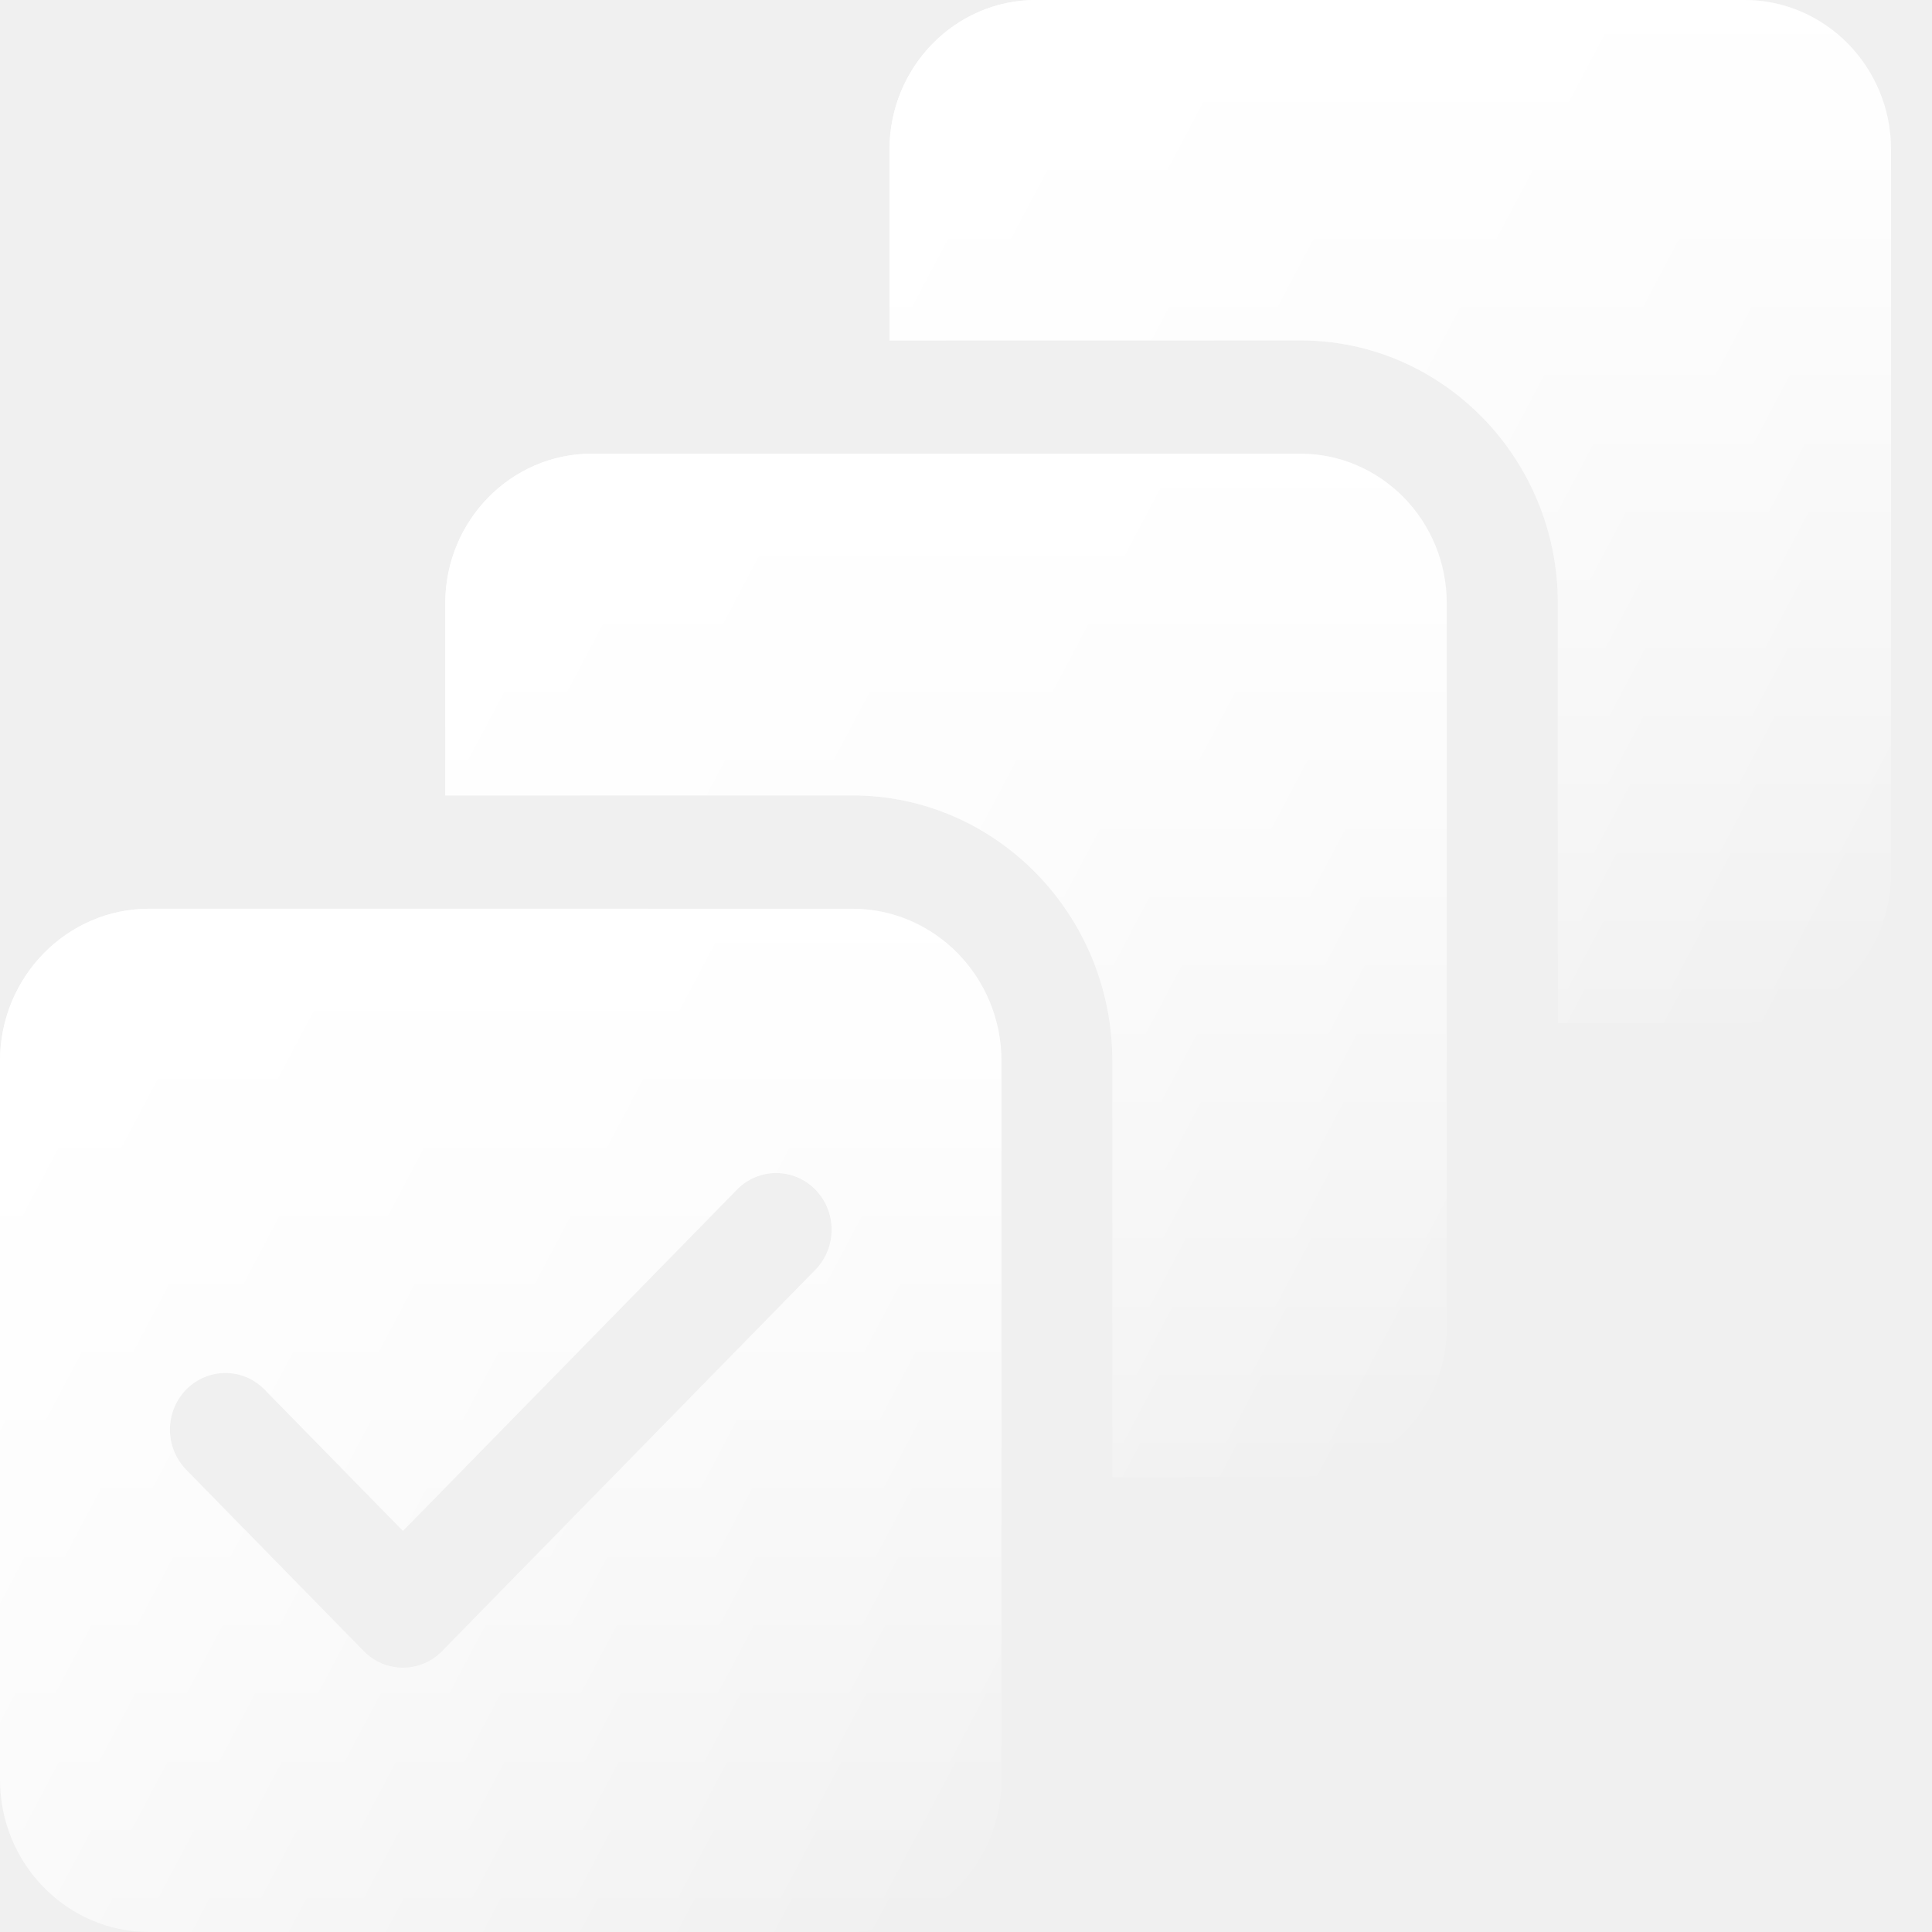
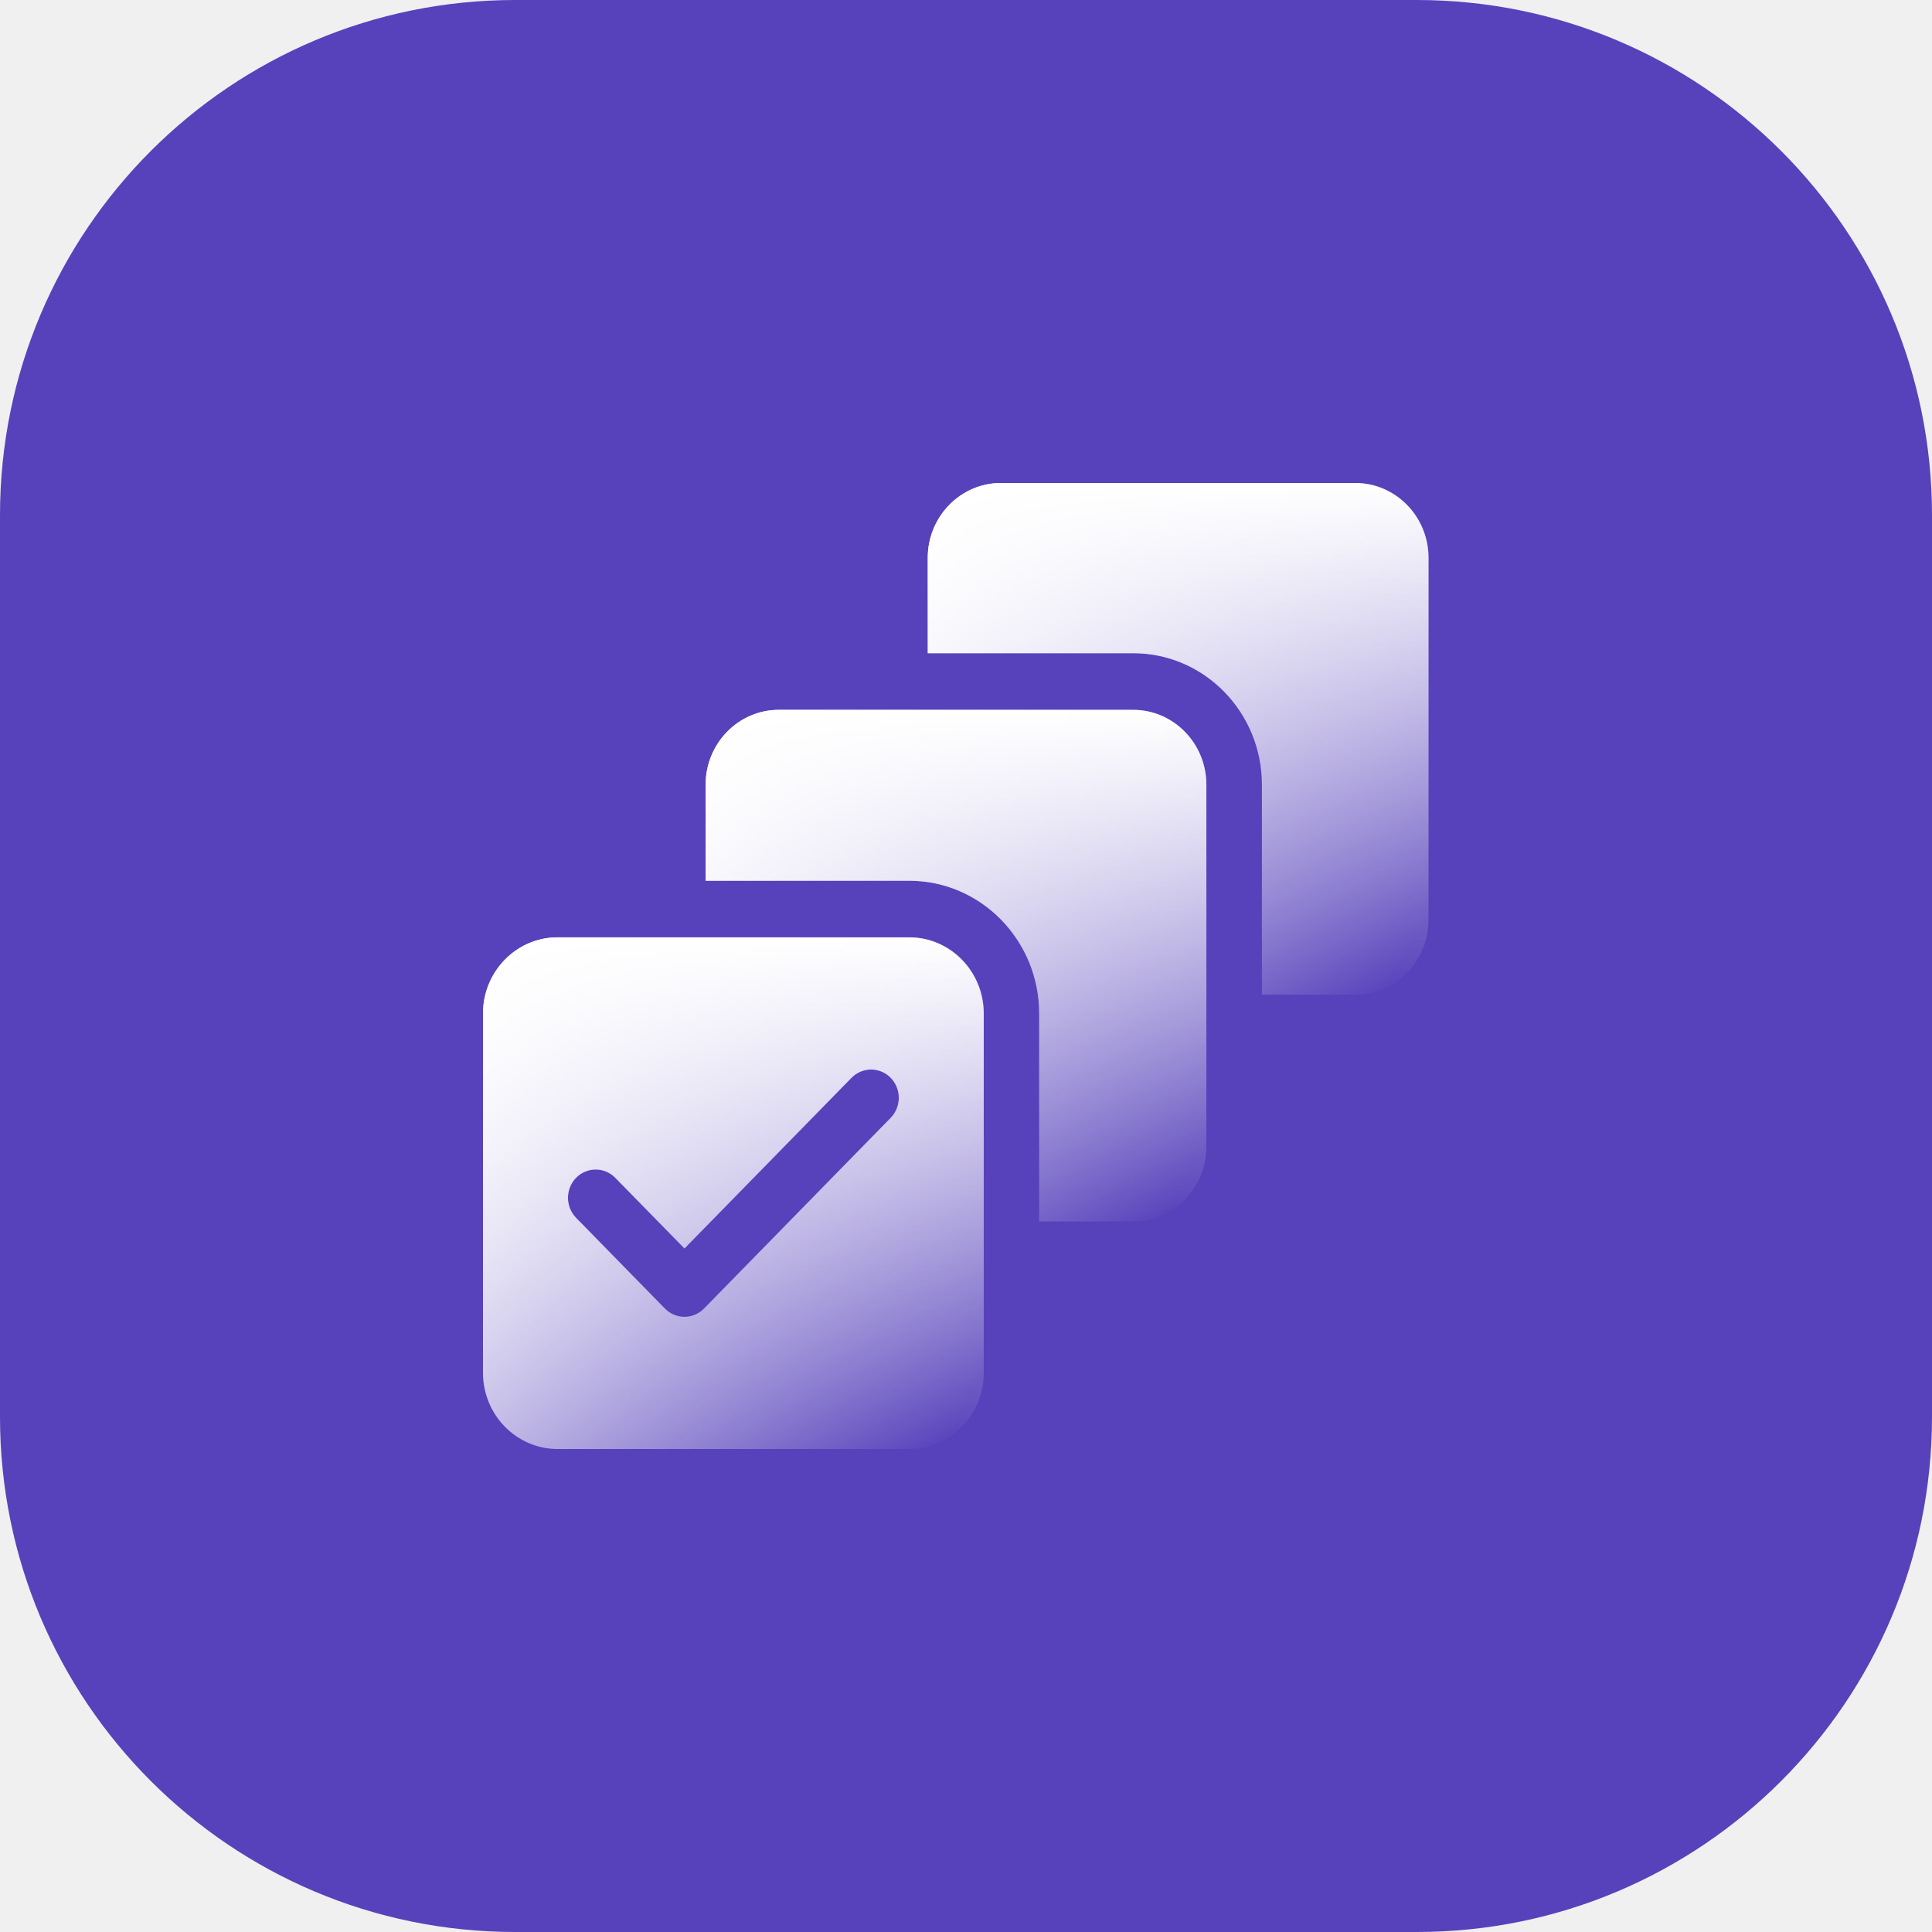
- <svg xmlns="http://www.w3.org/2000/svg" width="30" height="30" viewBox="0 0 30 30" fill="none">
-   <g id="Selection" clip-path="url(#clip0_314_2832)">
-     <g id="Group">
-       <g id="Group_2">
-         <g id="Group_3">
-           <g id="Vector">
-             <path d="M13.237 14.111H2.315C1.039 14.111 0 15.171 0 16.475V27.635C0 28.939 1.039 30 2.315 30H13.237C14.513 30 15.551 28.939 15.551 27.635V16.475C15.551 15.171 14.513 14.111 13.237 14.111ZM12.662 19.716L6.865 25.638C6.53 25.981 5.985 25.982 5.648 25.638L2.89 22.821C2.555 22.477 2.555 21.92 2.89 21.577C3.227 21.234 3.772 21.234 4.108 21.577L6.257 23.772L11.444 18.472C11.78 18.129 12.325 18.129 12.661 18.472C12.997 18.815 12.997 19.372 12.662 19.716Z" fill="url(#paint0_linear_314_2832)" />
-             <path d="M13.237 14.111H2.315C1.039 14.111 0 15.171 0 16.475V27.635C0 28.939 1.039 30 2.315 30H13.237C14.513 30 15.551 28.939 15.551 27.635V16.475C15.551 15.171 14.513 14.111 13.237 14.111ZM12.662 19.716L6.865 25.638C6.53 25.981 5.985 25.982 5.648 25.638L2.89 22.821C2.555 22.477 2.555 21.92 2.89 21.577C3.227 21.234 3.772 21.234 4.108 21.577L6.257 23.772L11.444 18.472C11.78 18.129 12.325 18.129 12.661 18.472C12.997 18.815 12.997 19.372 12.662 19.716Z" fill="url(#paint1_linear_314_2832)" />
-           </g>
-         </g>
-       </g>
-       <g id="Group_4">
-         <g id="Group_5">
-           <g id="Vector_2">
-             <path d="M22.465 9.368V20.612C22.465 21.892 21.446 22.935 20.192 22.935H17.272V16.475C17.272 14.201 15.462 12.351 13.236 12.351H6.914V9.368C6.914 8.087 7.934 7.045 9.188 7.045H20.192C21.446 7.045 22.465 8.087 22.465 9.368Z" fill="url(#paint2_linear_314_2832)" />
-             <path d="M22.465 9.368V20.612C22.465 21.892 21.446 22.935 20.192 22.935H17.272V16.475C17.272 14.201 15.462 12.351 13.236 12.351H6.914V9.368C6.914 8.087 7.934 7.045 9.188 7.045H20.192C21.446 7.045 22.465 8.087 22.465 9.368Z" fill="url(#paint3_linear_314_2832)" />
-           </g>
-         </g>
-       </g>
-       <g id="Group_6">
-         <g id="Group_7">
-           <g id="Vector_3">
-             <path d="M29.364 2.323V13.567C29.364 14.848 28.344 15.889 27.09 15.889H24.19V9.368C24.19 7.117 22.398 5.286 20.195 5.286H13.812V2.323C13.812 1.042 14.832 0 16.085 0H27.09C28.344 0 29.364 1.042 29.364 2.323Z" fill="url(#paint4_linear_314_2832)" />
-             <path d="M29.364 2.323V13.567C29.364 14.848 28.344 15.889 27.09 15.889H24.19V9.368C24.19 7.117 22.398 5.286 20.195 5.286H13.812V2.323C13.812 1.042 14.832 0 16.085 0H27.09C28.344 0 29.364 1.042 29.364 2.323Z" fill="url(#paint5_linear_314_2832)" />
-           </g>
-         </g>
-       </g>
-     </g>
+ <svg xmlns="http://www.w3.org/2000/svg" width="60" height="60" viewBox="0 0 60 60" fill="none">
+   <rect width="60" height="60" rx="16" fill="#5742BB" />
+   <g clip-path="url(#clip0_314_4324)">
+     <path d="M28.237 29.11H17.315C16.039 29.11 15 30.171 15 31.475V42.635C15 43.939 16.039 45 17.315 45H28.237C29.513 45 30.551 43.939 30.551 42.635V31.475C30.551 30.171 29.513 29.11 28.237 29.11ZM27.662 34.716L21.865 40.638C21.53 40.981 20.985 40.982 20.648 40.638L17.89 37.821C17.555 37.477 17.555 36.92 17.89 36.577C18.227 36.234 18.772 36.234 19.108 36.577L21.257 38.772L26.444 33.472C26.78 33.129 27.325 33.129 27.661 33.472C27.997 33.815 27.997 34.372 27.662 34.716Z" fill="url(#paint0_linear_314_4324)" />
+     <path d="M28.237 29.11H17.315C16.039 29.11 15 30.171 15 31.475V42.635C15 43.939 16.039 45 17.315 45H28.237C29.513 45 30.551 43.939 30.551 42.635V31.475C30.551 30.171 29.513 29.11 28.237 29.11ZM27.662 34.716L21.865 40.638C21.53 40.981 20.985 40.982 20.648 40.638L17.89 37.821C17.555 37.477 17.555 36.92 17.89 36.577C18.227 36.234 18.772 36.234 19.108 36.577L21.257 38.772L26.444 33.472C26.78 33.129 27.325 33.129 27.661 33.472C27.997 33.815 27.997 34.372 27.662 34.716Z" fill="url(#paint1_linear_314_4324)" />
+     <path d="M37.465 24.368V35.612C37.465 36.892 36.446 37.935 35.192 37.935H32.272V31.475C32.272 29.201 30.462 27.352 28.236 27.352H21.914V24.368C21.914 23.087 22.934 22.045 24.188 22.045H35.192C36.446 22.045 37.465 23.087 37.465 24.368Z" fill="url(#paint2_linear_314_4324)" />
+     <path d="M37.465 24.368V35.612C37.465 36.892 36.446 37.935 35.192 37.935H32.272V31.475C32.272 29.201 30.462 27.352 28.236 27.352H21.914V24.368C21.914 23.087 22.934 22.045 24.188 22.045H35.192C36.446 22.045 37.465 23.087 37.465 24.368Z" fill="url(#paint3_linear_314_4324)" />
+     <path d="M44.364 17.323V28.567C44.364 29.848 43.344 30.889 42.09 30.889H39.19V24.368C39.19 22.117 37.398 20.286 35.196 20.286H28.812V17.323C28.812 16.043 29.832 15 31.085 15H42.09C43.344 15 44.364 16.043 44.364 17.323Z" fill="url(#paint4_linear_314_4324)" />
+     <path d="M44.364 17.323V28.567C44.364 29.848 43.344 30.889 42.09 30.889H39.19V24.368C39.19 22.117 37.398 20.286 35.196 20.286H28.812V17.323C28.812 16.043 29.832 15 31.085 15H42.09C43.344 15 44.364 16.043 44.364 17.323Z" fill="url(#paint5_linear_314_4324)" />
  </g>
  <defs>
-     <linearGradient id="paint0_linear_314_2832" x1="7.776" y1="14.111" x2="7.776" y2="30" gradientUnits="userSpaceOnUse">
+     <linearGradient id="paint0_linear_314_4324" x1="22.776" y1="29.11" x2="22.776" y2="45" gradientUnits="userSpaceOnUse">
      <stop stop-color="white" />
      <stop offset="1" stop-color="white" stop-opacity="0" />
    </linearGradient>
-     <linearGradient id="paint1_linear_314_2832" x1="0.261" y1="13.781" x2="17.915" y2="23.126" gradientUnits="userSpaceOnUse">
+     <linearGradient id="paint1_linear_314_4324" x1="15.261" y1="28.781" x2="32.915" y2="38.126" gradientUnits="userSpaceOnUse">
      <stop stop-color="white" />
      <stop offset="1" stop-color="white" stop-opacity="0" />
    </linearGradient>
-     <linearGradient id="paint2_linear_314_2832" x1="14.69" y1="7.045" x2="14.69" y2="22.935" gradientUnits="userSpaceOnUse">
+     <linearGradient id="paint2_linear_314_4324" x1="29.69" y1="22.045" x2="29.69" y2="37.935" gradientUnits="userSpaceOnUse">
      <stop stop-color="white" />
      <stop offset="1" stop-color="white" stop-opacity="0" />
    </linearGradient>
-     <linearGradient id="paint3_linear_314_2832" x1="7.175" y1="6.716" x2="24.829" y2="16.061" gradientUnits="userSpaceOnUse">
+     <linearGradient id="paint3_linear_314_4324" x1="22.175" y1="21.716" x2="39.829" y2="31.061" gradientUnits="userSpaceOnUse">
      <stop stop-color="white" />
      <stop offset="1" stop-color="white" stop-opacity="0" />
    </linearGradient>
-     <linearGradient id="paint4_linear_314_2832" x1="21.588" y1="0" x2="21.588" y2="15.889" gradientUnits="userSpaceOnUse">
+     <linearGradient id="paint4_linear_314_4324" x1="36.588" y1="15" x2="36.588" y2="30.889" gradientUnits="userSpaceOnUse">
      <stop stop-color="white" />
      <stop offset="1" stop-color="white" stop-opacity="0" />
    </linearGradient>
-     <linearGradient id="paint5_linear_314_2832" x1="14.073" y1="-0.329" x2="31.727" y2="9.015" gradientUnits="userSpaceOnUse">
+     <linearGradient id="paint5_linear_314_4324" x1="29.073" y1="14.671" x2="46.727" y2="24.015" gradientUnits="userSpaceOnUse">
      <stop stop-color="white" />
      <stop offset="1" stop-color="white" stop-opacity="0" />
    </linearGradient>
-     <clipPath id="clip0_314_2832">
-       <rect width="29.362" height="30" fill="white" />
+     <clipPath id="clip0_314_4324">
+       <rect width="29.362" height="30" fill="white" transform="translate(15 15)" />
    </clipPath>
  </defs>
</svg>
